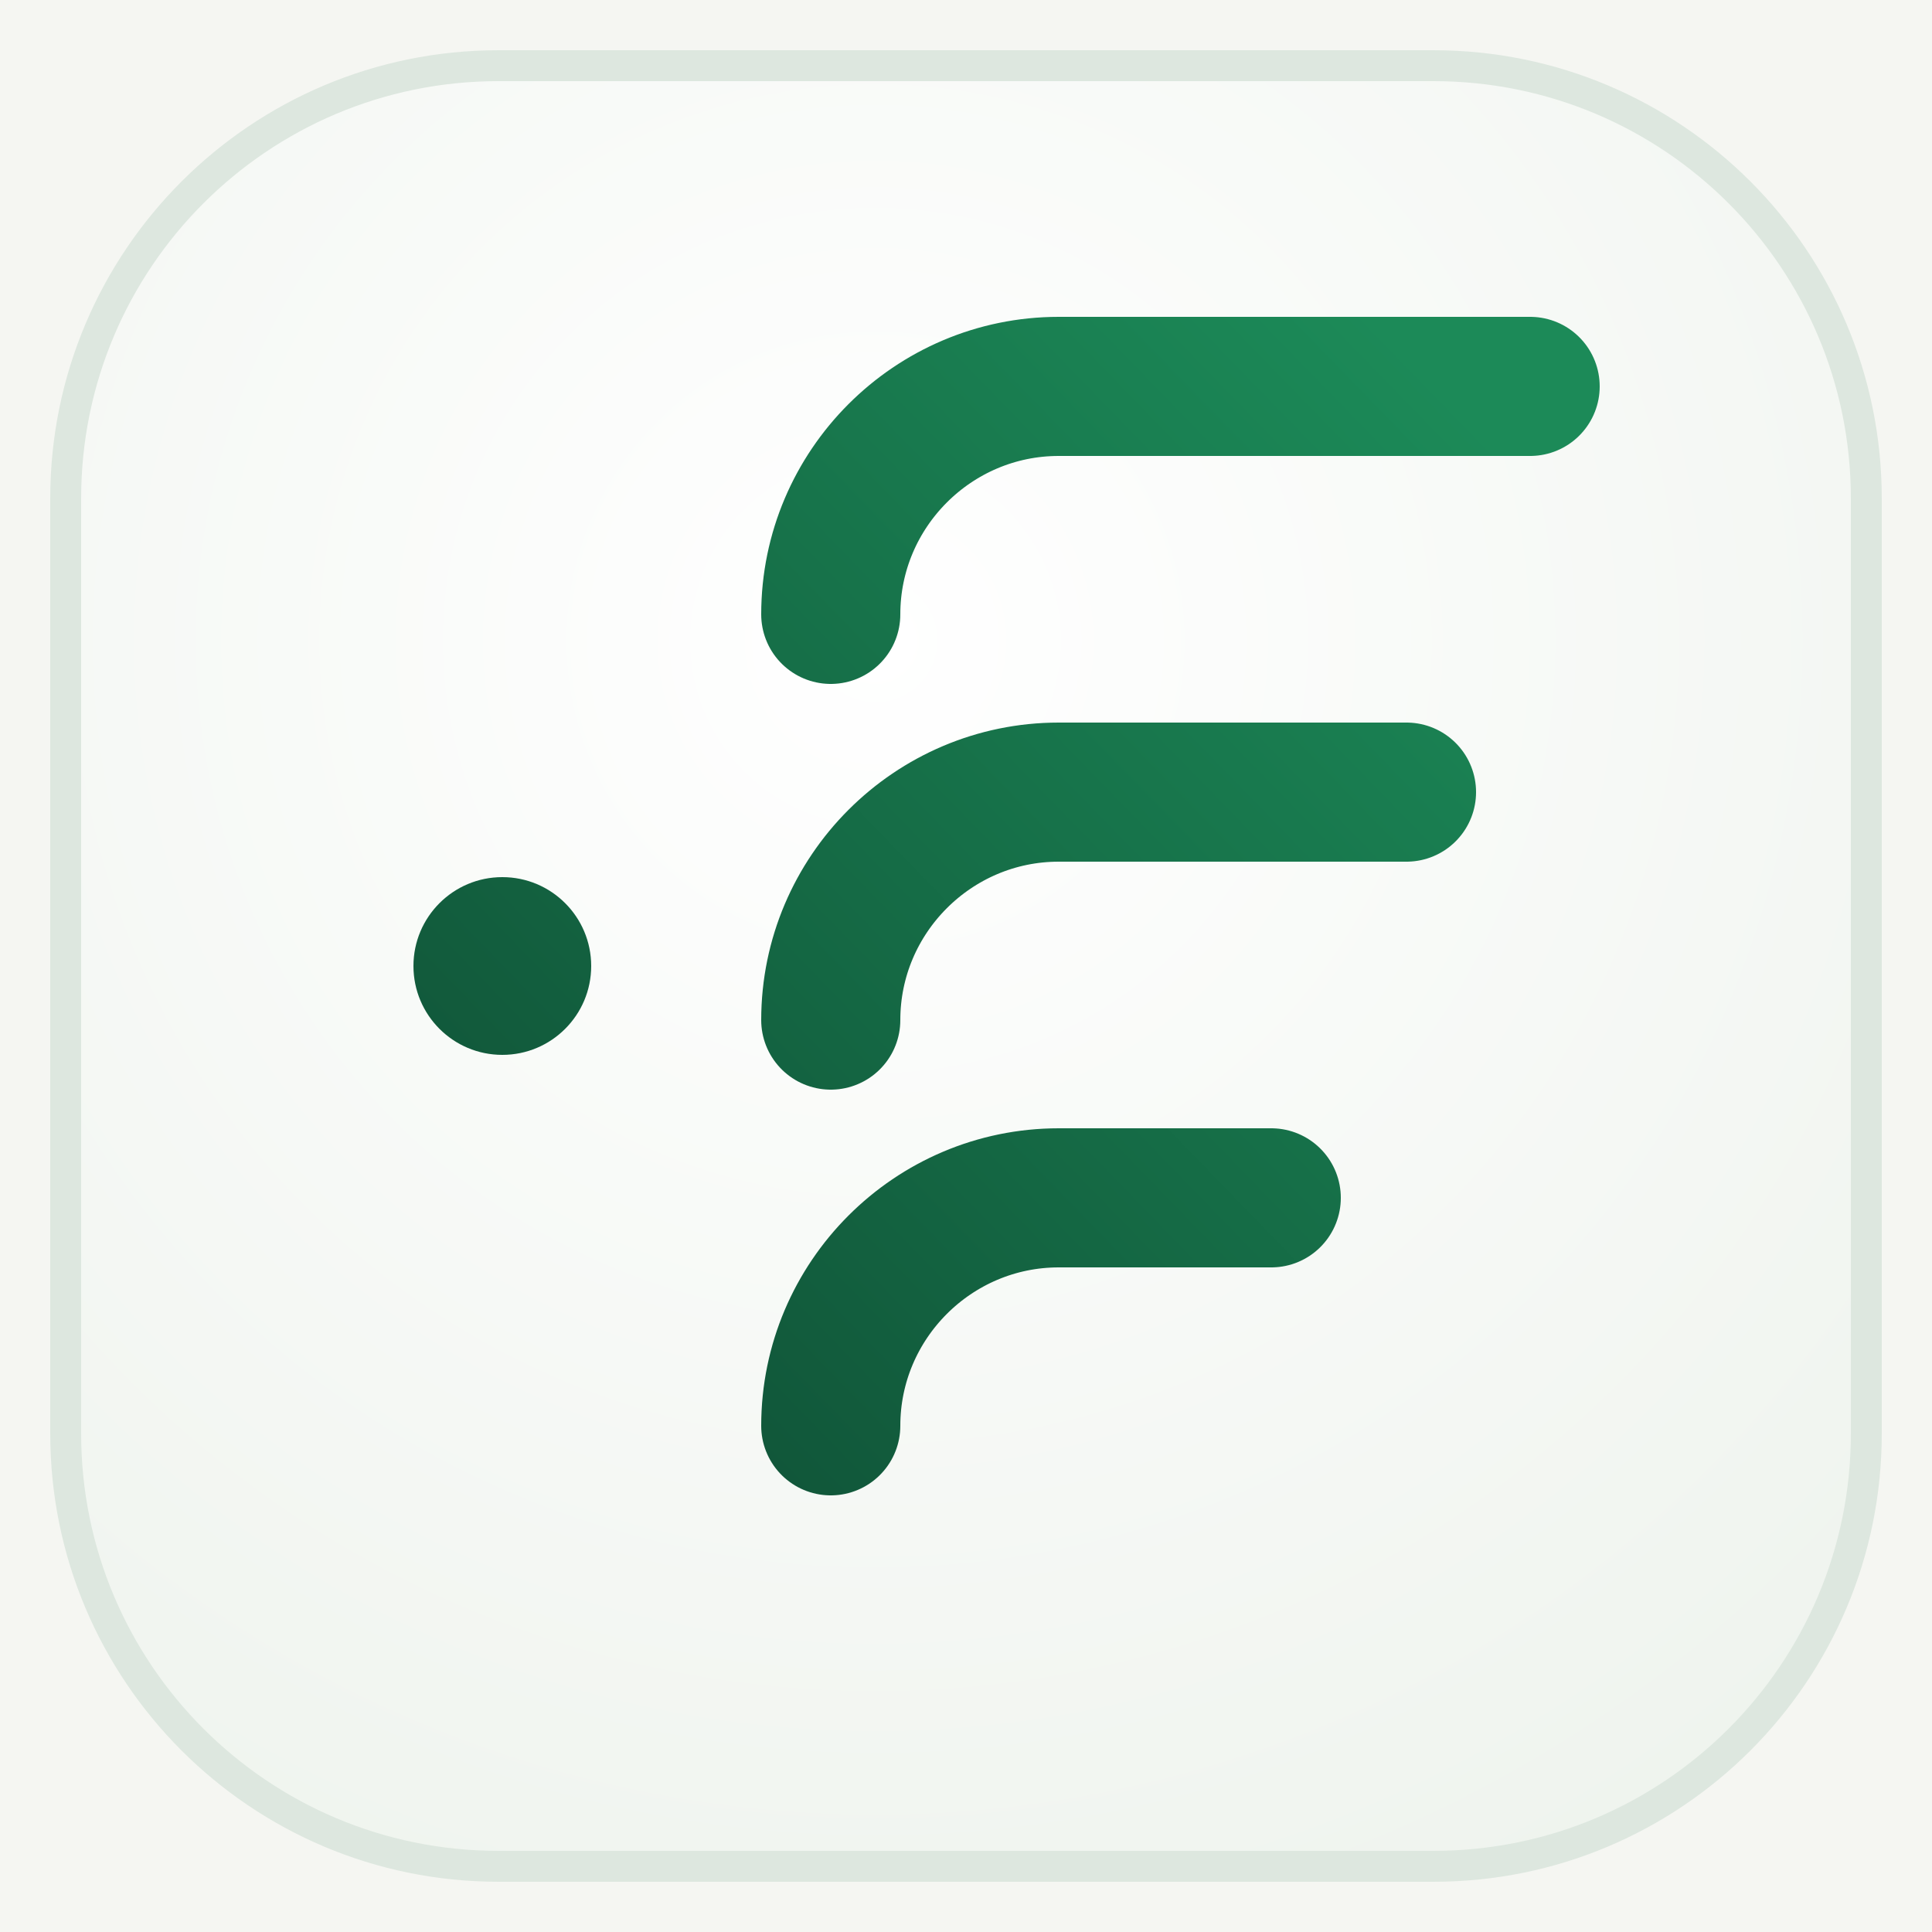
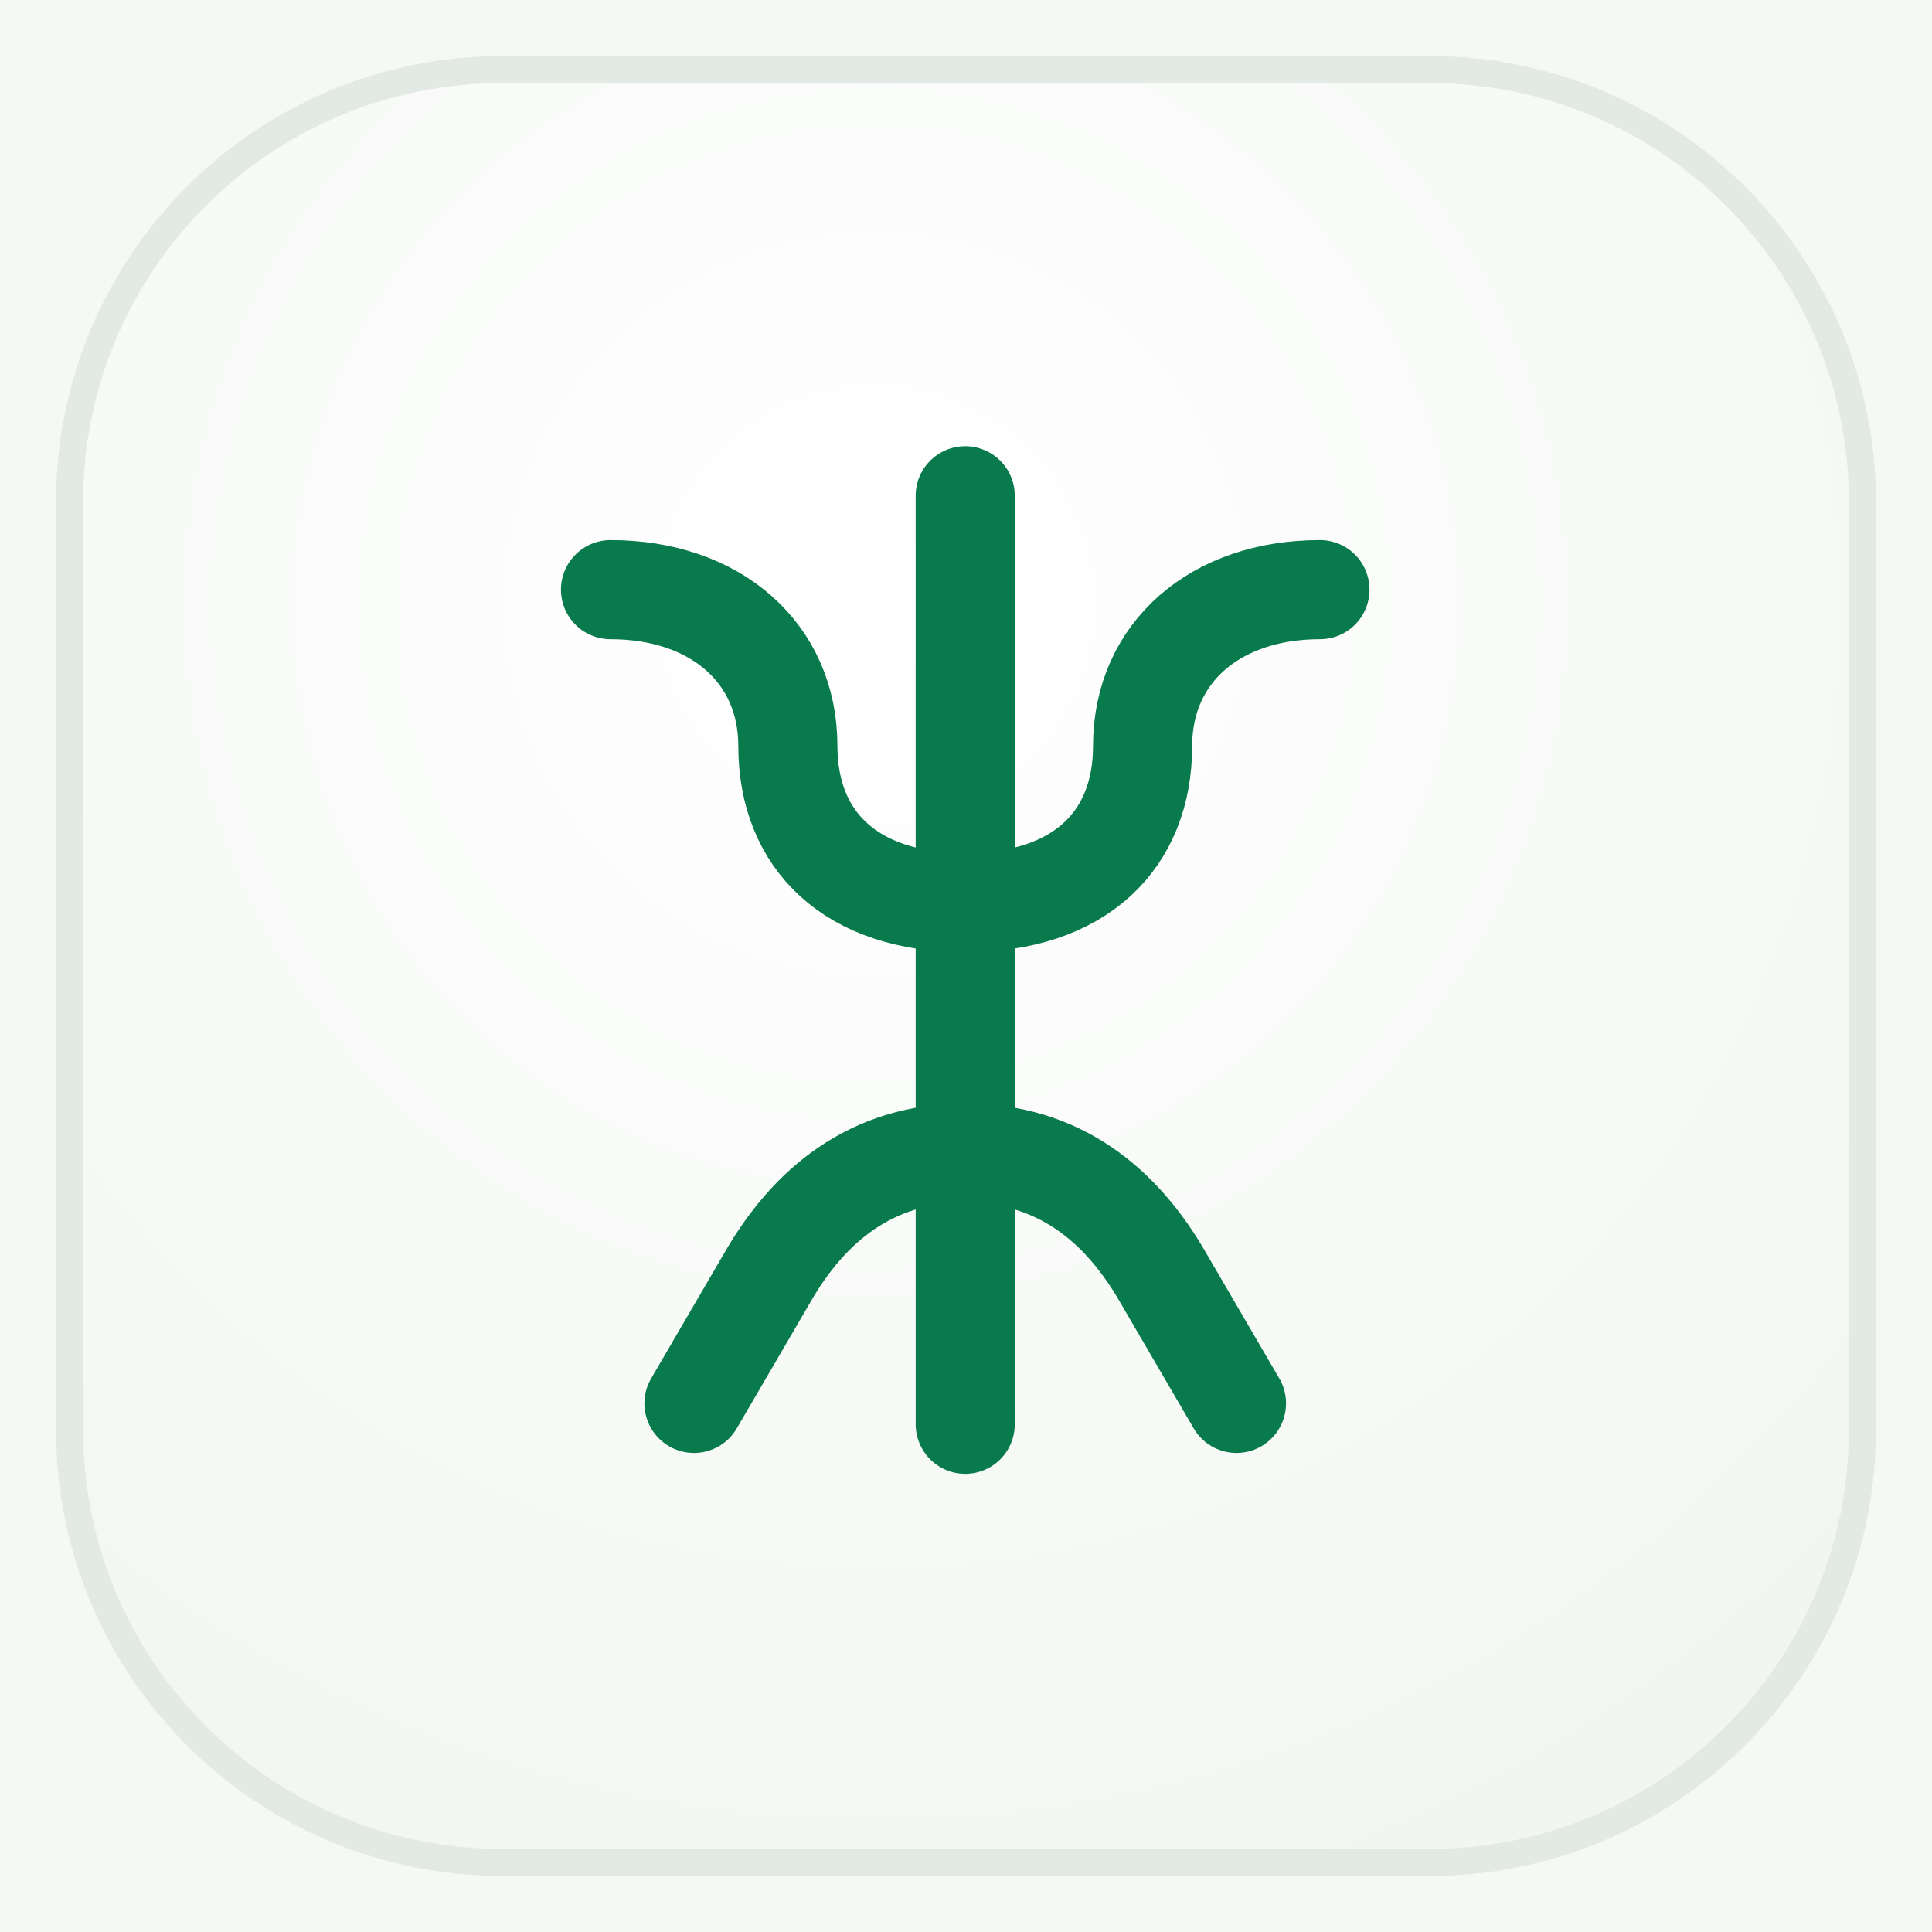
<svg xmlns="http://www.w3.org/2000/svg" viewBox="0 0 1000 1000" role="img" aria-labelledby="title desc">
  <defs>
-     <radialGradient id="tile" cx="45%" cy="32%" r="82%">
+     <radialGradient id="tile" cx="45%" cy="30%" r="82%">
      <stop offset="0" stop-color="#FFFFFF" />
-       <stop offset="1" stop-color="#EEF3ED" />
+       <stop offset="1" stop-color="#F1F5F1" />
    </radialGradient>
-     <linearGradient id="green" x1="260" y1="760" x2="790" y2="245" gradientUnits="userSpaceOnUse">
-       <stop offset="0" stop-color="#0F4F35" />
-       <stop offset="1" stop-color="#1C8A58" />
-     </linearGradient>
  </defs>
-   <rect width="1000" height="1000" fill="#F5F6F2" />
-   <rect x="34" y="34" width="932" height="932" rx="224" fill="url(#tile)" />
-   <rect x="34" y="34" width="932" height="932" rx="224" fill="none" stroke="#DDE7DF" stroke-width="16" />
-   <circle cx="260" cy="500" r="46" fill="url(#green)" />
-   <g fill="none" stroke="url(#green)" stroke-width="72" stroke-linecap="round" stroke-linejoin="round">
-     <path d="M430 318C430 253 483 200 548 200H792" />
-     <path d="M430 528C430 463 483 410 548 410H728" />
-     <path d="M430 738C430 673 483 620 548 620H658" />
+   <rect width="1000" height="1000" fill="#F6F8F6" />
+   <rect x="36" y="36" width="928" height="928" rx="224" fill="url(#tile)" />
+   <rect x="36" y="36" width="928" height="928" rx="224" fill="none" stroke="#E3E9E4" stroke-width="14" />
+   <g transform="translate(154 154) scale(5.4)" fill="none" stroke="#087A4C" stroke-width="9.5" stroke-linecap="round" stroke-linejoin="round">
+     <g id="root-base">
+       <path d="M64 82V58" />
+       <path d="M64 82C55 82 49 87 45 94L38 106" />
+       <path d="M64 82V108" />
+       <path d="M64 82C73 82 79 87 83 94L90 106" />
+     </g>
+     <g id="flow-crown">
+       <path d="M64 58C53 58 47 52 47 43C47 34 40 28 30 28" />
+       <path d="M64 58V19" />
+       <path d="M64 58C75 58 81 52 81 43C81 34 88 28 98 28" />
+     </g>
  </g>
</svg>
